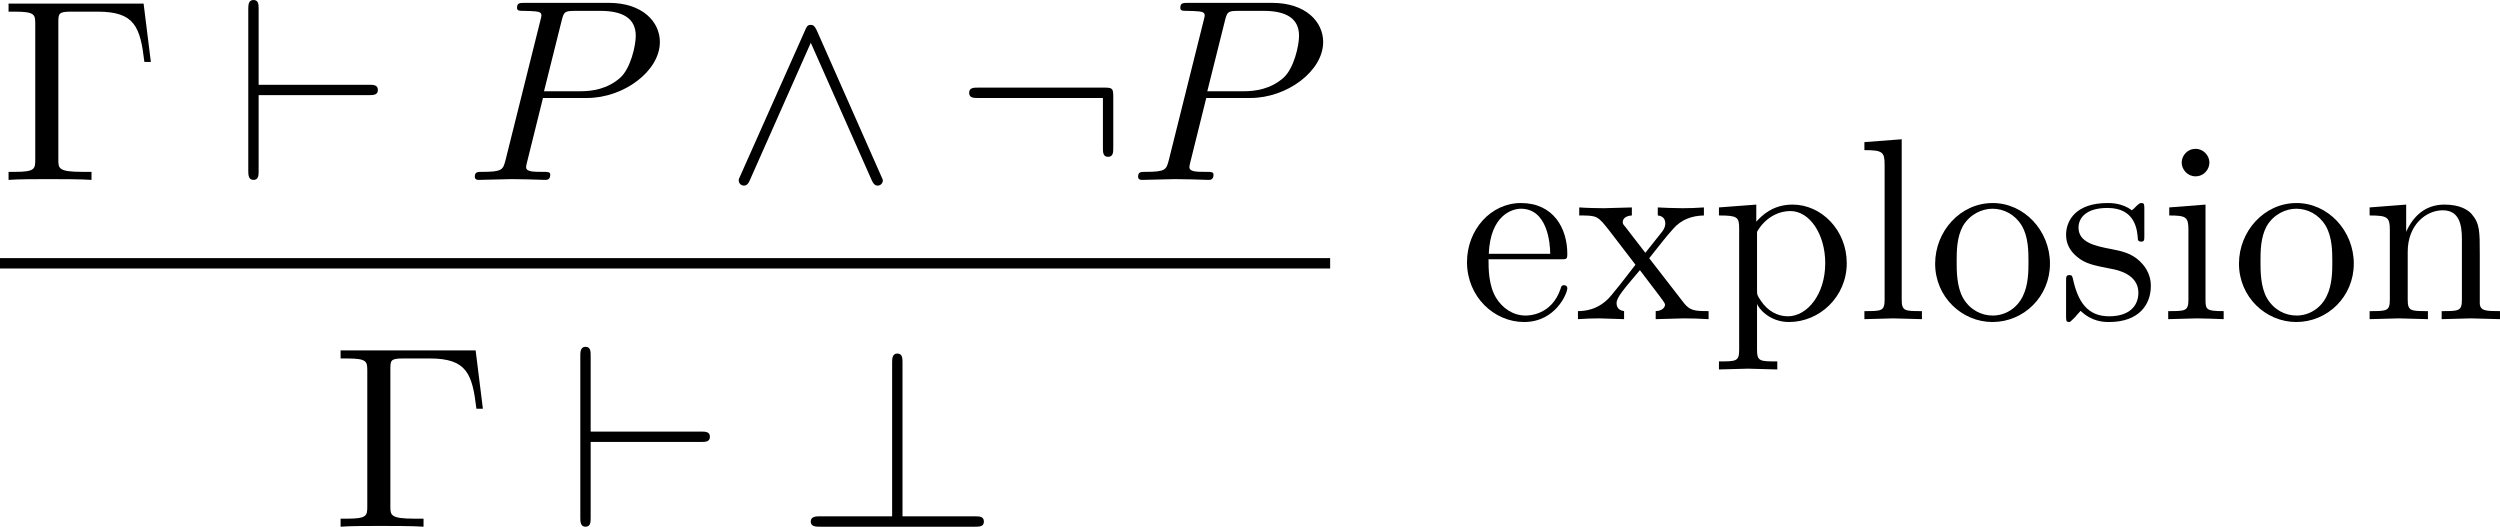
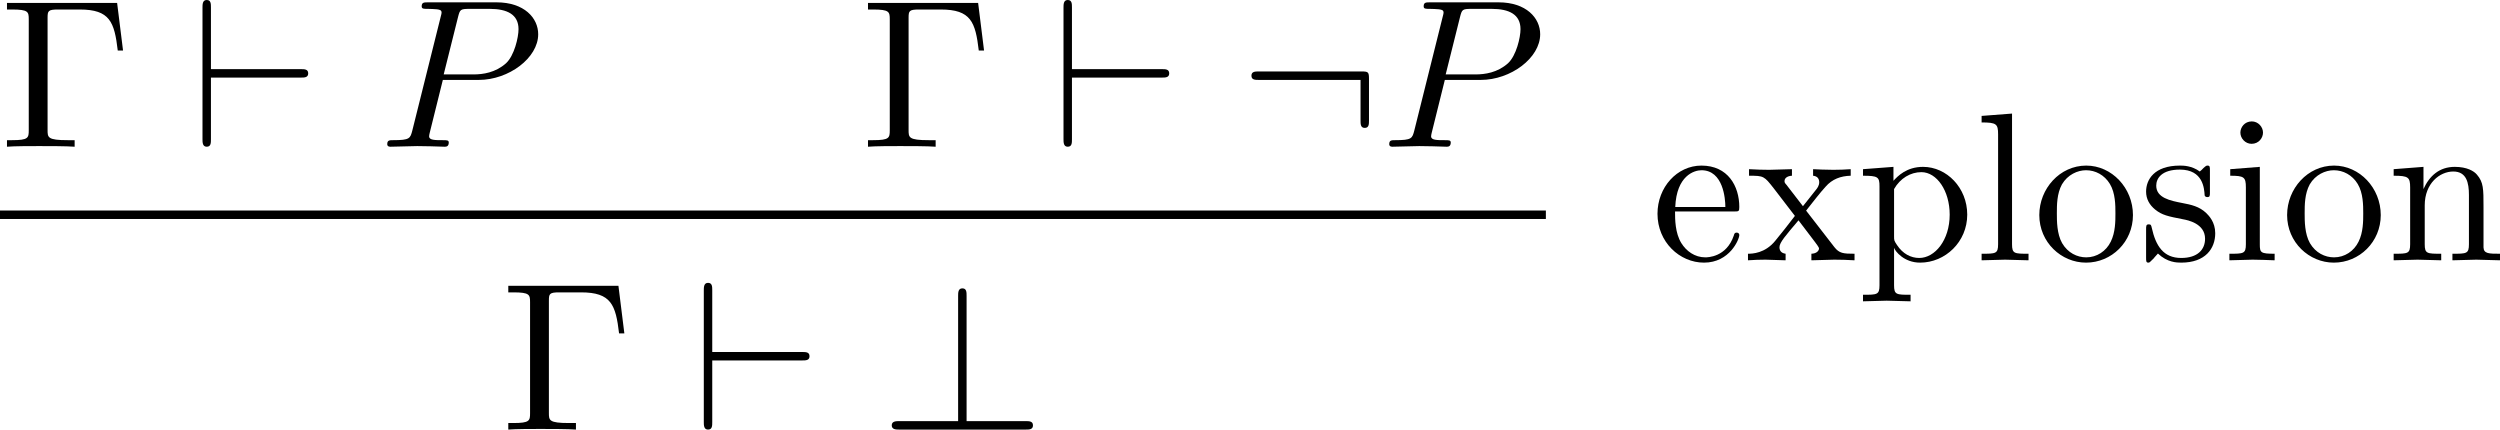
- <svg xmlns="http://www.w3.org/2000/svg" xmlns:xlink="http://www.w3.org/1999/xlink" version="1.1" width="144.123pt" height="30.364pt" viewBox="-21.804 11.079 144.123 30.364">
+ <svg xmlns="http://www.w3.org/2000/svg" xmlns:xlink="http://www.w3.org/1999/xlink" version="1.1" width="176.709pt" height="30.364pt" viewBox="-21.804 11.079 176.709 30.364">
  <defs>
    <path id="g3-50" d="M4.134-1.186C4.134-1.285 4.055-1.305 4.005-1.305C3.915-1.305 3.895-1.245 3.875-1.166C3.527-.139 2.63-.139 2.531-.139C2.032-.139 1.634-.438 1.405-.807C1.106-1.285 1.106-1.943 1.106-2.301H3.885C4.105-2.301 4.134-2.301 4.134-2.511C4.134-3.497 3.597-4.463 2.351-4.463C1.196-4.463 .279-3.437 .279-2.192C.279-.857 1.325 .11 2.471 .11C3.686 .11 4.134-.996 4.134-1.186ZM3.477-2.511H1.116C1.176-3.995 2.012-4.244 2.351-4.244C3.377-4.244 3.477-2.899 3.477-2.511Z" />
    <path id="g3-66" d="M2.461 0V-.309C1.803-.309 1.763-.359 1.763-.747V-4.403L.369-4.294V-3.985C1.016-3.985 1.106-3.925 1.106-3.437V-.757C1.106-.309 .996-.309 .329-.309V0L1.425-.03C1.773-.03 2.122-.01 2.461 0ZM1.913-6.017C1.913-6.286 1.684-6.545 1.385-6.545C1.046-6.545 .847-6.267 .847-6.017C.847-5.748 1.076-5.489 1.375-5.489C1.714-5.489 1.913-5.768 1.913-6.017Z" />
    <path id="g3-72" d="M2.54 0V-.309C1.873-.309 1.763-.309 1.763-.757V-6.914L.329-6.804V-6.496C1.026-6.496 1.106-6.426 1.106-5.938V-.757C1.106-.309 .996-.309 .329-.309V0L1.435-.03L2.54 0Z" />
    <path id="g3-77" d="M5.33 0V-.309C4.812-.309 4.563-.309 4.553-.608V-2.511C4.553-3.367 4.553-3.676 4.244-4.035C4.105-4.204 3.776-4.403 3.198-4.403C2.471-4.403 2.002-3.975 1.724-3.357V-4.403L.319-4.294V-3.985C1.016-3.985 1.096-3.915 1.096-3.427V-.757C1.096-.309 .986-.309 .319-.309V0L1.445-.03L2.56 0V-.309C1.893-.309 1.783-.309 1.783-.757V-2.59C1.783-3.626 2.491-4.184 3.128-4.184C3.756-4.184 3.866-3.646 3.866-3.078V-.757C3.866-.309 3.756-.309 3.088-.309V0L4.214-.03L5.33 0Z" />
    <path id="g3-81" d="M4.692-2.132C4.692-3.407 3.696-4.463 2.491-4.463C1.245-4.463 .279-3.377 .279-2.132C.279-.847 1.315 .11 2.481 .11C3.686 .11 4.692-.867 4.692-2.132ZM3.866-2.212C3.866-1.853 3.866-1.315 3.646-.877C3.427-.428 2.989-.139 2.491-.139C2.062-.139 1.624-.349 1.355-.807C1.106-1.245 1.106-1.853 1.106-2.212C1.106-2.6 1.106-3.138 1.345-3.577C1.614-4.035 2.082-4.244 2.481-4.244C2.919-4.244 3.347-4.025 3.606-3.597S3.866-2.59 3.866-2.212Z" />
    <path id="g3-84" d="M5.191-2.152C5.191-3.417 4.224-4.403 3.108-4.403C2.331-4.403 1.913-3.965 1.714-3.746V-4.403L.279-4.294V-3.985C.986-3.985 1.056-3.925 1.056-3.487V1.176C1.056 1.624 .946 1.624 .279 1.624V1.933L1.395 1.903L2.521 1.933V1.624C1.853 1.624 1.743 1.624 1.743 1.176V-.498V-.588C1.793-.428 2.212 .11 2.969 .11C4.154 .11 5.191-.867 5.191-2.152ZM4.364-2.152C4.364-.946 3.666-.11 2.929-.11C2.531-.11 2.152-.309 1.883-.717C1.743-.927 1.743-.936 1.743-1.136V-3.357C2.032-3.866 2.521-4.154 3.029-4.154C3.756-4.154 4.364-3.278 4.364-2.152Z" />
    <path id="g3-98" d="M3.587-1.275C3.587-1.803 3.288-2.102 3.168-2.222C2.839-2.54 2.451-2.62 2.032-2.7C1.474-2.809 .807-2.939 .807-3.517C.807-3.866 1.066-4.274 1.923-4.274C3.019-4.274 3.068-3.377 3.088-3.068C3.098-2.979 3.208-2.979 3.208-2.979C3.337-2.979 3.337-3.029 3.337-3.218V-4.224C3.337-4.394 3.337-4.463 3.228-4.463C3.178-4.463 3.158-4.463 3.029-4.344C2.999-4.304 2.899-4.214 2.859-4.184C2.481-4.463 2.072-4.463 1.923-4.463C.707-4.463 .329-3.796 .329-3.238C.329-2.889 .488-2.61 .757-2.391C1.076-2.132 1.355-2.072 2.072-1.933C2.291-1.893 3.108-1.733 3.108-1.016C3.108-.508 2.76-.11 1.983-.11C1.146-.11 .787-.677 .598-1.524C.568-1.654 .558-1.694 .458-1.694C.329-1.694 .329-1.624 .329-1.445V-.13C.329 .04 .329 .11 .438 .11C.488 .11 .498 .1 .687-.09C.707-.11 .707-.13 .887-.319C1.325 .1 1.773 .11 1.983 .11C3.128 .11 3.587-.558 3.587-1.275Z" />
    <path id="g3-116" d="M5.141 0V-.309C4.603-.309 4.423-.329 4.194-.618L2.859-2.341C3.158-2.72 3.537-3.208 3.776-3.467C4.085-3.826 4.493-3.975 4.961-3.985V-4.294C4.702-4.274 4.403-4.264 4.144-4.264C3.846-4.264 3.318-4.284 3.188-4.294V-3.985C3.397-3.965 3.477-3.836 3.477-3.676S3.377-3.387 3.328-3.328L2.71-2.55L1.933-3.557C1.843-3.656 1.843-3.676 1.843-3.736C1.843-3.885 1.993-3.975 2.192-3.985V-4.294L1.116-4.264C.907-4.264 .438-4.274 .169-4.294V-3.985C.867-3.985 .877-3.975 1.345-3.377L2.331-2.092C1.863-1.494 1.863-1.474 1.395-.907C.917-.329 .329-.309 .12-.309V0C.379-.02 .687-.03 .946-.03L1.893 0V-.309C1.674-.339 1.604-.468 1.604-.618C1.604-.837 1.893-1.166 2.501-1.883L3.258-.887C3.337-.777 3.467-.618 3.467-.558C3.467-.468 3.377-.319 3.108-.309V0L4.184-.03C4.453-.03 4.842-.02 5.141 0Z" />
    <path id="g2-80" d="M3.019-3.148H4.712C6.127-3.148 7.512-4.184 7.512-5.3C7.512-6.067 6.854-6.804 5.549-6.804H2.321C2.132-6.804 2.022-6.804 2.022-6.615C2.022-6.496 2.112-6.496 2.311-6.496C2.441-6.496 2.62-6.486 2.74-6.476C2.899-6.456 2.959-6.426 2.959-6.316C2.959-6.276 2.949-6.247 2.919-6.127L1.584-.777C1.484-.389 1.465-.309 .677-.309C.508-.309 .399-.309 .399-.12C.399 0 .518 0 .548 0C.827 0 1.534-.03 1.813-.03C2.022-.03 2.242-.02 2.451-.02C2.67-.02 2.889 0 3.098 0C3.168 0 3.298 0 3.298-.199C3.298-.309 3.208-.309 3.019-.309C2.65-.309 2.371-.309 2.371-.488C2.371-.548 2.391-.598 2.401-.658L3.019-3.148ZM3.736-6.117C3.826-6.466 3.846-6.496 4.274-6.496H5.23C6.057-6.496 6.585-6.227 6.585-5.539C6.585-5.151 6.386-4.294 5.998-3.935C5.499-3.487 4.902-3.407 4.463-3.407H3.059L3.736-6.117Z" />
    <path id="g1-58" d="M6.087-3.188C6.087-3.517 6.057-3.547 5.738-3.547H.897C.727-3.547 .548-3.547 .548-3.347S.727-3.148 .897-3.148H5.689V-1.245C5.689-1.066 5.689-.887 5.888-.887S6.087-1.066 6.087-1.245V-3.188Z" />
    <path id="g1-63" d="M4.075-6.296C4.075-6.476 4.075-6.655 3.875-6.655S3.676-6.446 3.676-6.296V-.399H.907C.757-.399 .548-.399 .548-.199S.757 0 .907 0H6.854C7.024 0 7.203 0 7.203-.199S7.024-.399 6.854-.399H4.075V-6.296Z" />
-     <path id="g1-94" d="M3.547-5.748C3.467-5.918 3.407-5.958 3.318-5.958C3.188-5.958 3.158-5.888 3.098-5.748L.618-.179C.558-.05 .548-.03 .548 .02C.548 .13 .638 .219 .747 .219C.817 .219 .897 .199 .976 .01L3.318-5.27L5.659 .01C5.748 .219 5.848 .219 5.888 .219C5.998 .219 6.087 .13 6.087 .02C6.087 0 6.087-.02 6.027-.139L3.547-5.748Z" />
    <path id="g1-96" d="M5.181-3.258C5.35-3.258 5.529-3.258 5.529-3.457S5.35-3.656 5.181-3.656H.946V-6.555C.946-6.735 .946-6.914 .747-6.914S.548-6.705 .548-6.555V-.359C.548-.209 .548 0 .747 0S.946-.179 .946-.359V-3.258H5.181Z" />
    <path id="g0-0" d="M5.519-6.775H.329V-6.466H.568C1.335-6.466 1.355-6.356 1.355-5.998V-.777C1.355-.418 1.335-.309 .568-.309H.329V0C.677-.03 1.455-.03 1.843-.03C2.252-.03 3.158-.03 3.517 0V-.309H3.188C2.242-.309 2.242-.438 2.242-.787V-6.067C2.242-6.396 2.262-6.466 2.73-6.466H3.756C5.181-6.466 5.39-5.878 5.549-4.533H5.798L5.519-6.775Z" />
  </defs>
  <g id="page1" transform="matrix(1.5 0 0 1.5 0 0)">
    <use x="-14.536" y="14.3" xlink:href="#g0-0" />
    <use x="-5.542" y="14.3" xlink:href="#g1-96" />
    <use x="3.313" y="14.3" xlink:href="#g2-80" />
-     <use x="13.307" y="14.3" xlink:href="#g1-94" />
-     <use x="22.163" y="14.3" xlink:href="#g1-58" />
-     <use x="28.805" y="14.3" xlink:href="#g2-80" />
-     <rect x="-14.536" y="17.306" height=".399" width="51.121" />
-     <use x="41.566" y="19.652" xlink:href="#g3-50" />
-     <use x="45.989" y="19.652" xlink:href="#g3-116" />
-     <use x="51.249" y="19.652" xlink:href="#g3-84" />
-     <use x="56.789" y="19.652" xlink:href="#g3-72" />
-     <use x="59.558" y="19.652" xlink:href="#g3-81" />
-     <use x="64.54" y="19.652" xlink:href="#g3-98" />
-     <use x="68.465" y="19.652" xlink:href="#g3-66" />
-     <use x="71.235" y="19.652" xlink:href="#g3-81" />
-     <use x="76.216" y="19.652" xlink:href="#g3-77" />
-     <use x="-1.775" y="27.629" xlink:href="#g0-0" />
-     <use x="7.219" y="27.629" xlink:href="#g1-96" />
-     <use x="16.075" y="27.629" xlink:href="#g1-63" />
+     <use x="26.037" y="14.3" xlink:href="#g0-0" />
+     <use x="35.031" y="14.3" xlink:href="#g1-96" />
+     <use x="43.887" y="14.3" xlink:href="#g1-58" />
+     <use x="50.529" y="14.3" xlink:href="#g2-80" />
+     <rect x="-14.536" y="17.306" height=".399" width="72.845" />
+     <use x="63.29" y="19.652" xlink:href="#g3-50" />
+     <use x="67.713" y="19.652" xlink:href="#g3-116" />
+     <use x="72.974" y="19.652" xlink:href="#g3-84" />
+     <use x="78.513" y="19.652" xlink:href="#g3-72" />
+     <use x="81.282" y="19.652" xlink:href="#g3-81" />
+     <use x="86.264" y="19.652" xlink:href="#g3-98" />
+     <use x="90.189" y="19.652" xlink:href="#g3-66" />
+     <use x="92.959" y="19.652" xlink:href="#g3-81" />
+     <use x="97.94" y="19.652" xlink:href="#g3-77" />
+     <use x="9.087" y="27.629" xlink:href="#g0-0" />
+     <use x="18.081" y="27.629" xlink:href="#g1-96" />
+     <use x="26.937" y="27.629" xlink:href="#g1-63" />
  </g>
</svg>
